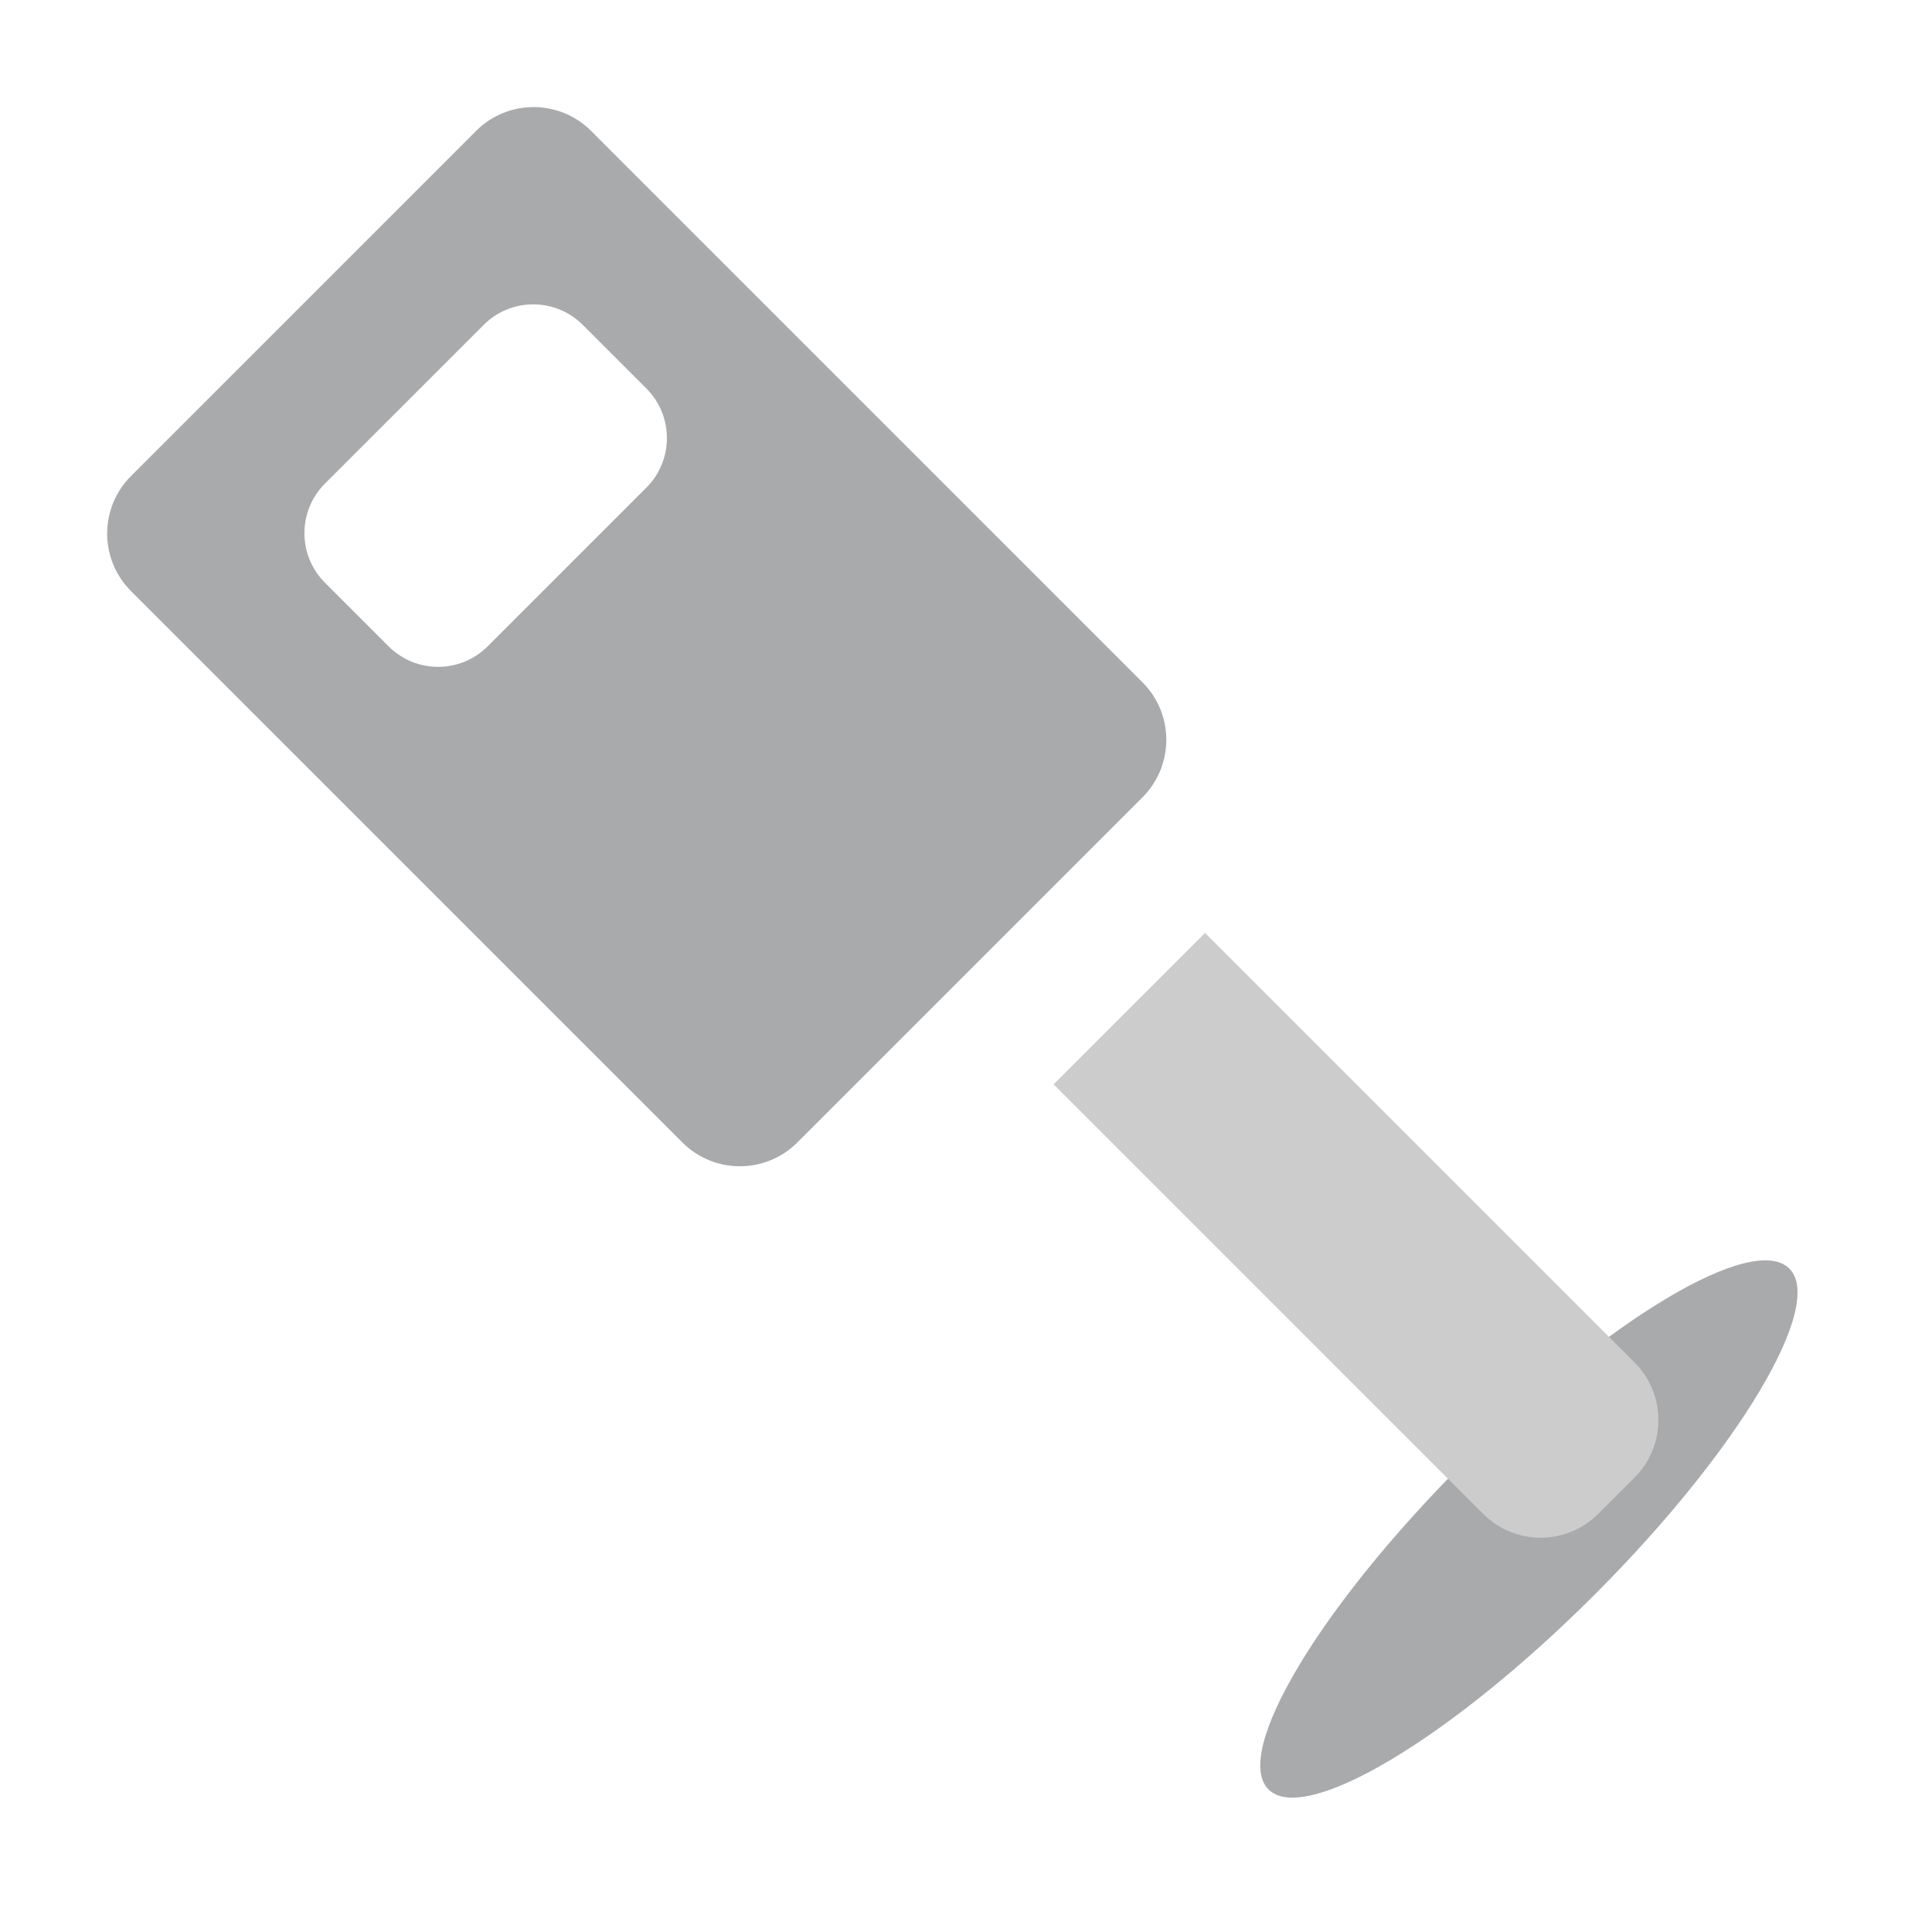
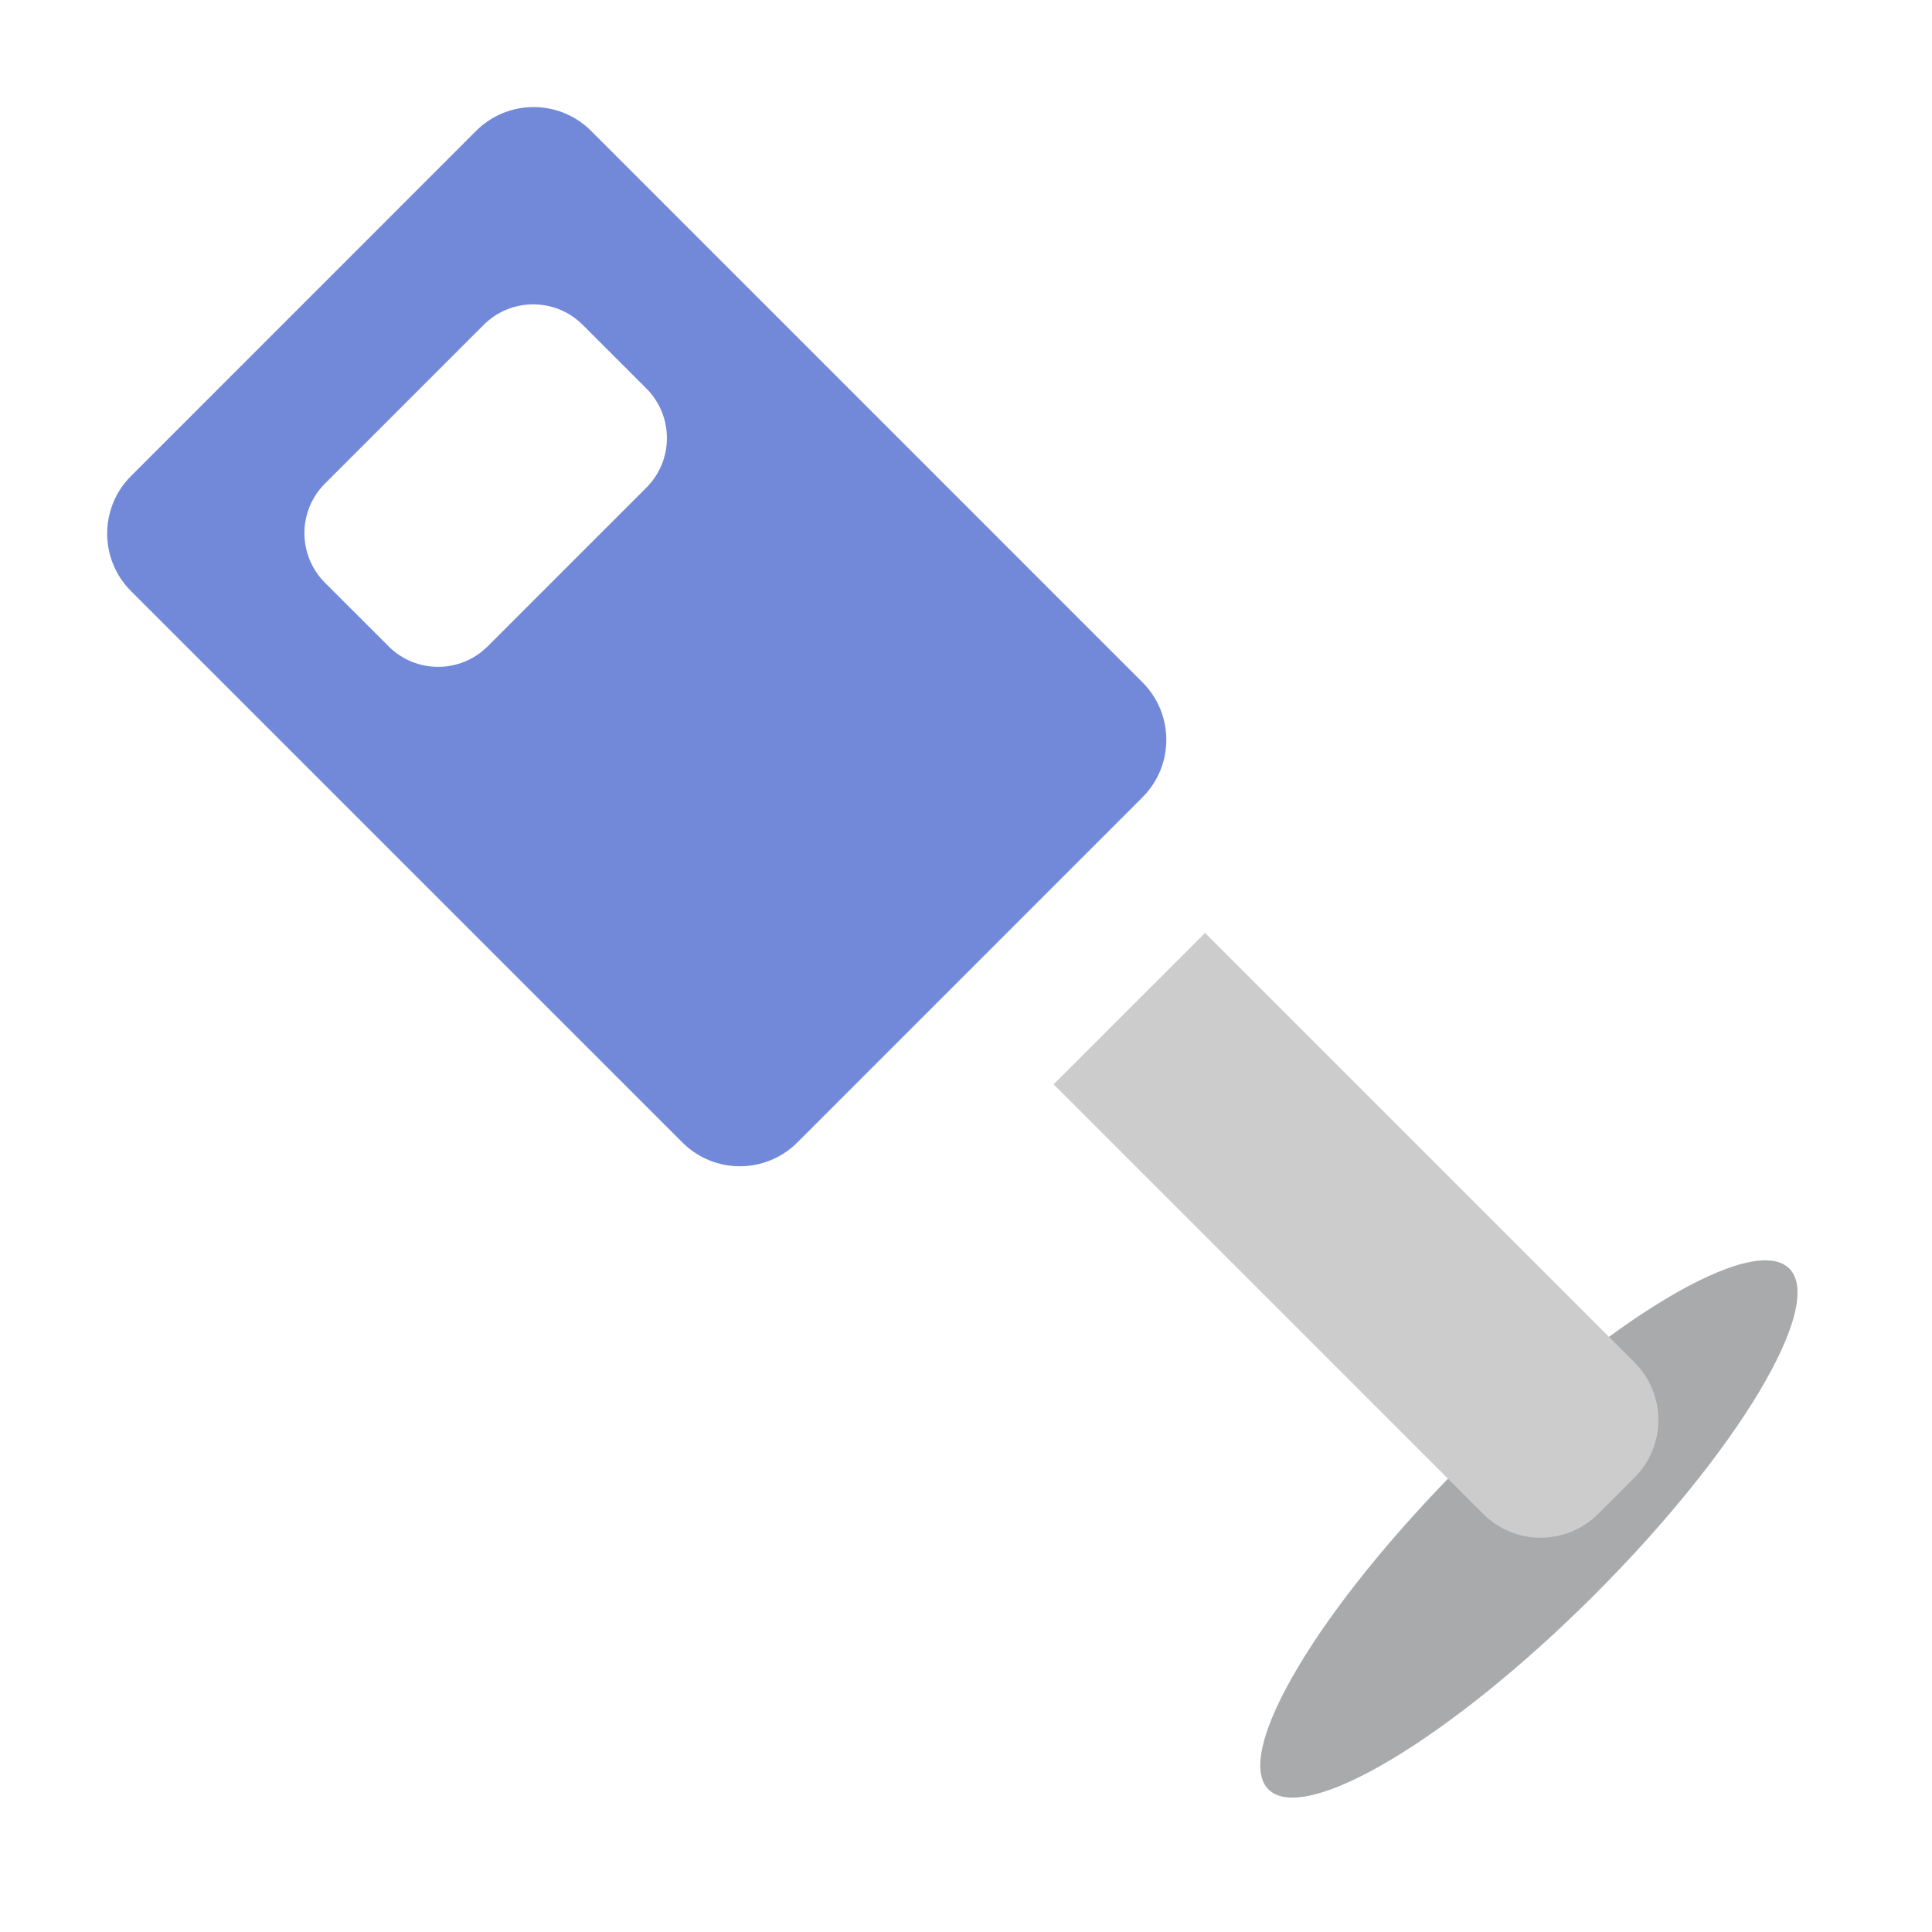
<svg xmlns="http://www.w3.org/2000/svg" width="100%" height="100%" viewBox="0 0 128 128" version="1.1" xml:space="preserve" style="fill-rule:evenodd;clip-rule:evenodd;stroke-linejoin:round;stroke-miterlimit:1.414;" id="svg15910">
  <defs id="defs15921" />
  <rect id="token_use" x="0" y="0" width="128" height="128" style="fill:none;" />
  <path d="M118.547,84.045c2.403,2.402 -3.378,12.084 -12.901,21.607c-9.523,9.523 -19.204,15.303 -21.607,12.901c-2.402,-2.403 3.379,-12.084 12.901,-21.607c9.523,-9.523 19.205,-15.303 21.607,-12.901Z" style="fill:#a9aaac;fill-opacity:1" id="path15913" />
  <path d="M69.805,71.841l10.032,-10.031l28.459,28.458c2.103,2.107 2.102,5.52 -0.001,7.622l-2.411,2.41c-2.102,2.103 -5.517,2.104 -7.62,0l-28.459,-28.459Z" style="fill:#cccccc;fill-rule:nonzero" id="path15915" />
-   <path d="M8.678,39.16c-2.105,-2.105 -2.104,-5.519 0.002,-7.621l22.862,-22.866c2.105,-2.105 5.516,-2.105 7.621,0l36.528,36.531c2.107,2.106 2.106,5.516 0.001,7.62l-22.861,22.862c-2.106,2.109 -5.52,2.11 -7.624,0.002l-36.529,-36.528Zm34.146,-6.852c1.814,-1.814 1.814,-4.756 0,-6.57l-4.213,-4.212c-1.813,-1.814 -4.755,-1.814 -6.568,0l-10.513,10.511c-1.815,1.813 -1.813,4.756 0,6.571l4.212,4.21c1.814,1.816 4.754,1.817 6.571,0l10.511,-10.51Z" style="fill:#a9aaac;fill-rule:nonzero;fill-opacity:1" id="path15917" />
+   <path d="M8.678,39.16c-2.105,-2.105 -2.104,-5.519 0.002,-7.621l22.862,-22.866c2.105,-2.105 5.516,-2.105 7.621,0l36.528,36.531c2.107,2.106 2.106,5.516 0.001,7.62l-22.861,22.862c-2.106,2.109 -5.52,2.11 -7.624,0.002l-36.529,-36.528Zm34.146,-6.852c1.814,-1.814 1.814,-4.756 0,-6.57l-4.213,-4.212c-1.813,-1.814 -4.755,-1.814 -6.568,0l-10.513,10.511c-1.815,1.813 -1.813,4.756 0,6.571l4.212,4.21c1.814,1.816 4.754,1.817 6.571,0l10.511,-10.51Z" style="fill:#7289da;fill-rule:nonzero;fill-opacity:1" id="path15917" />
</svg>
